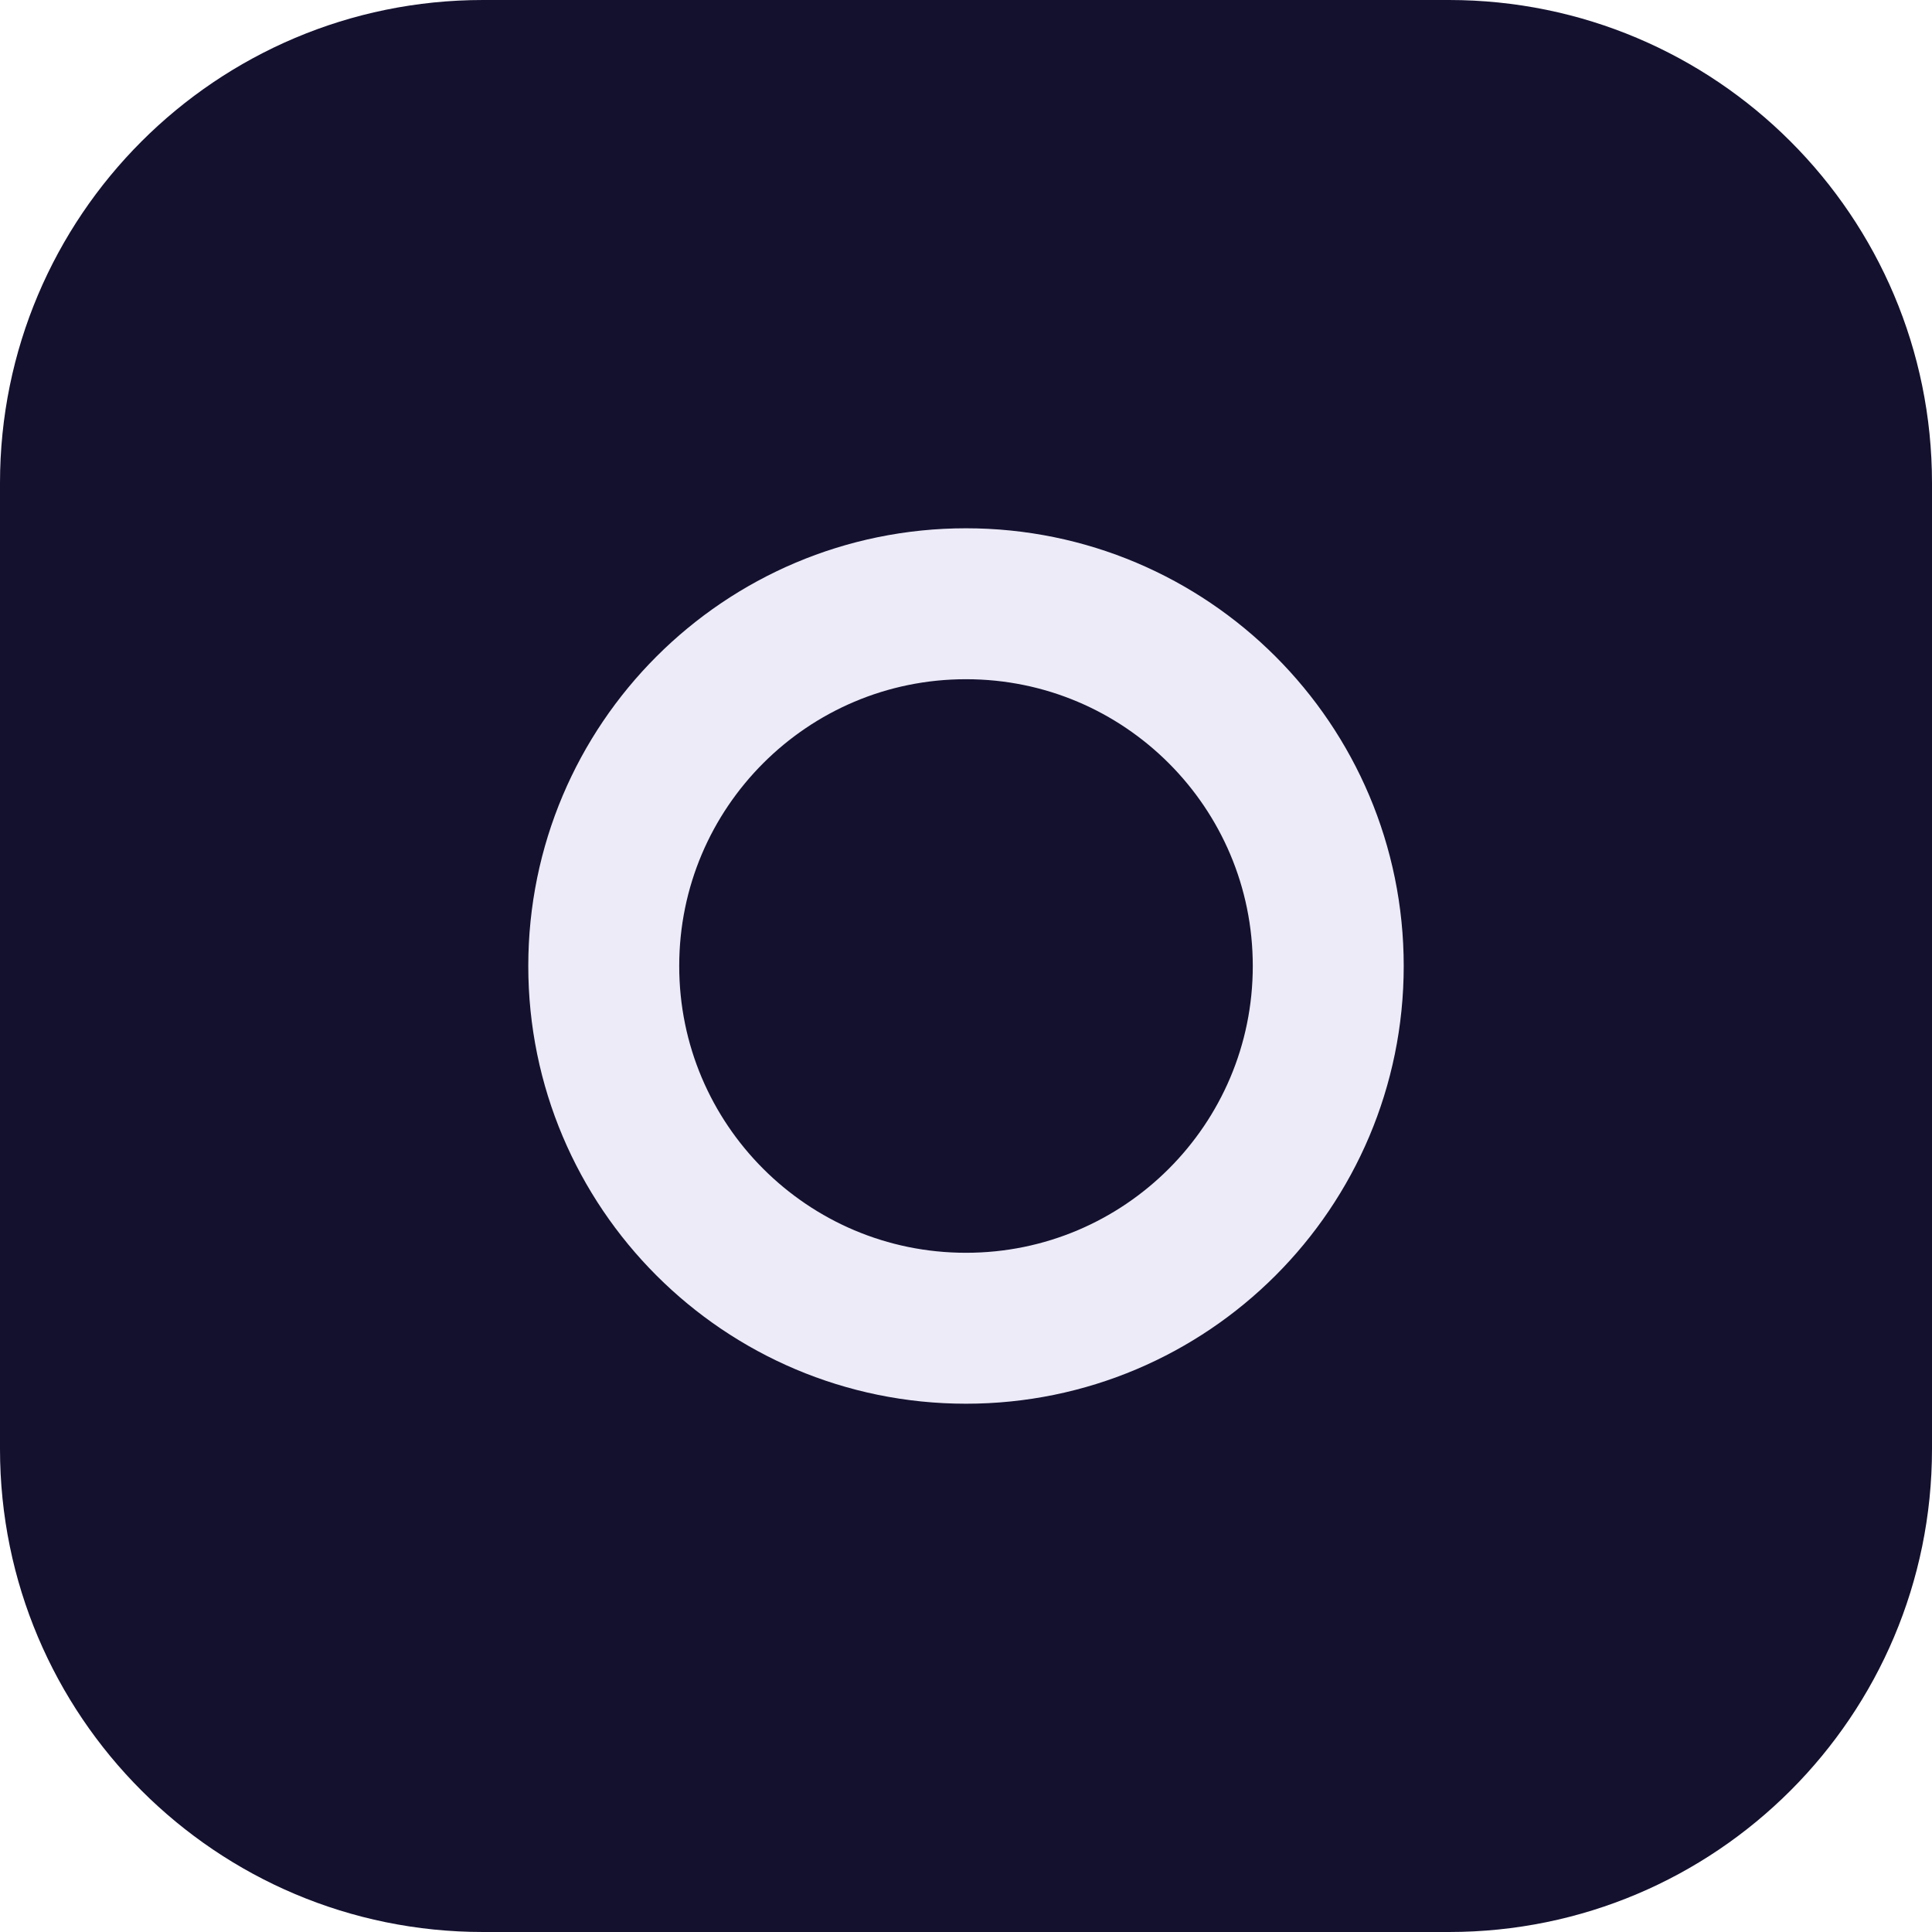
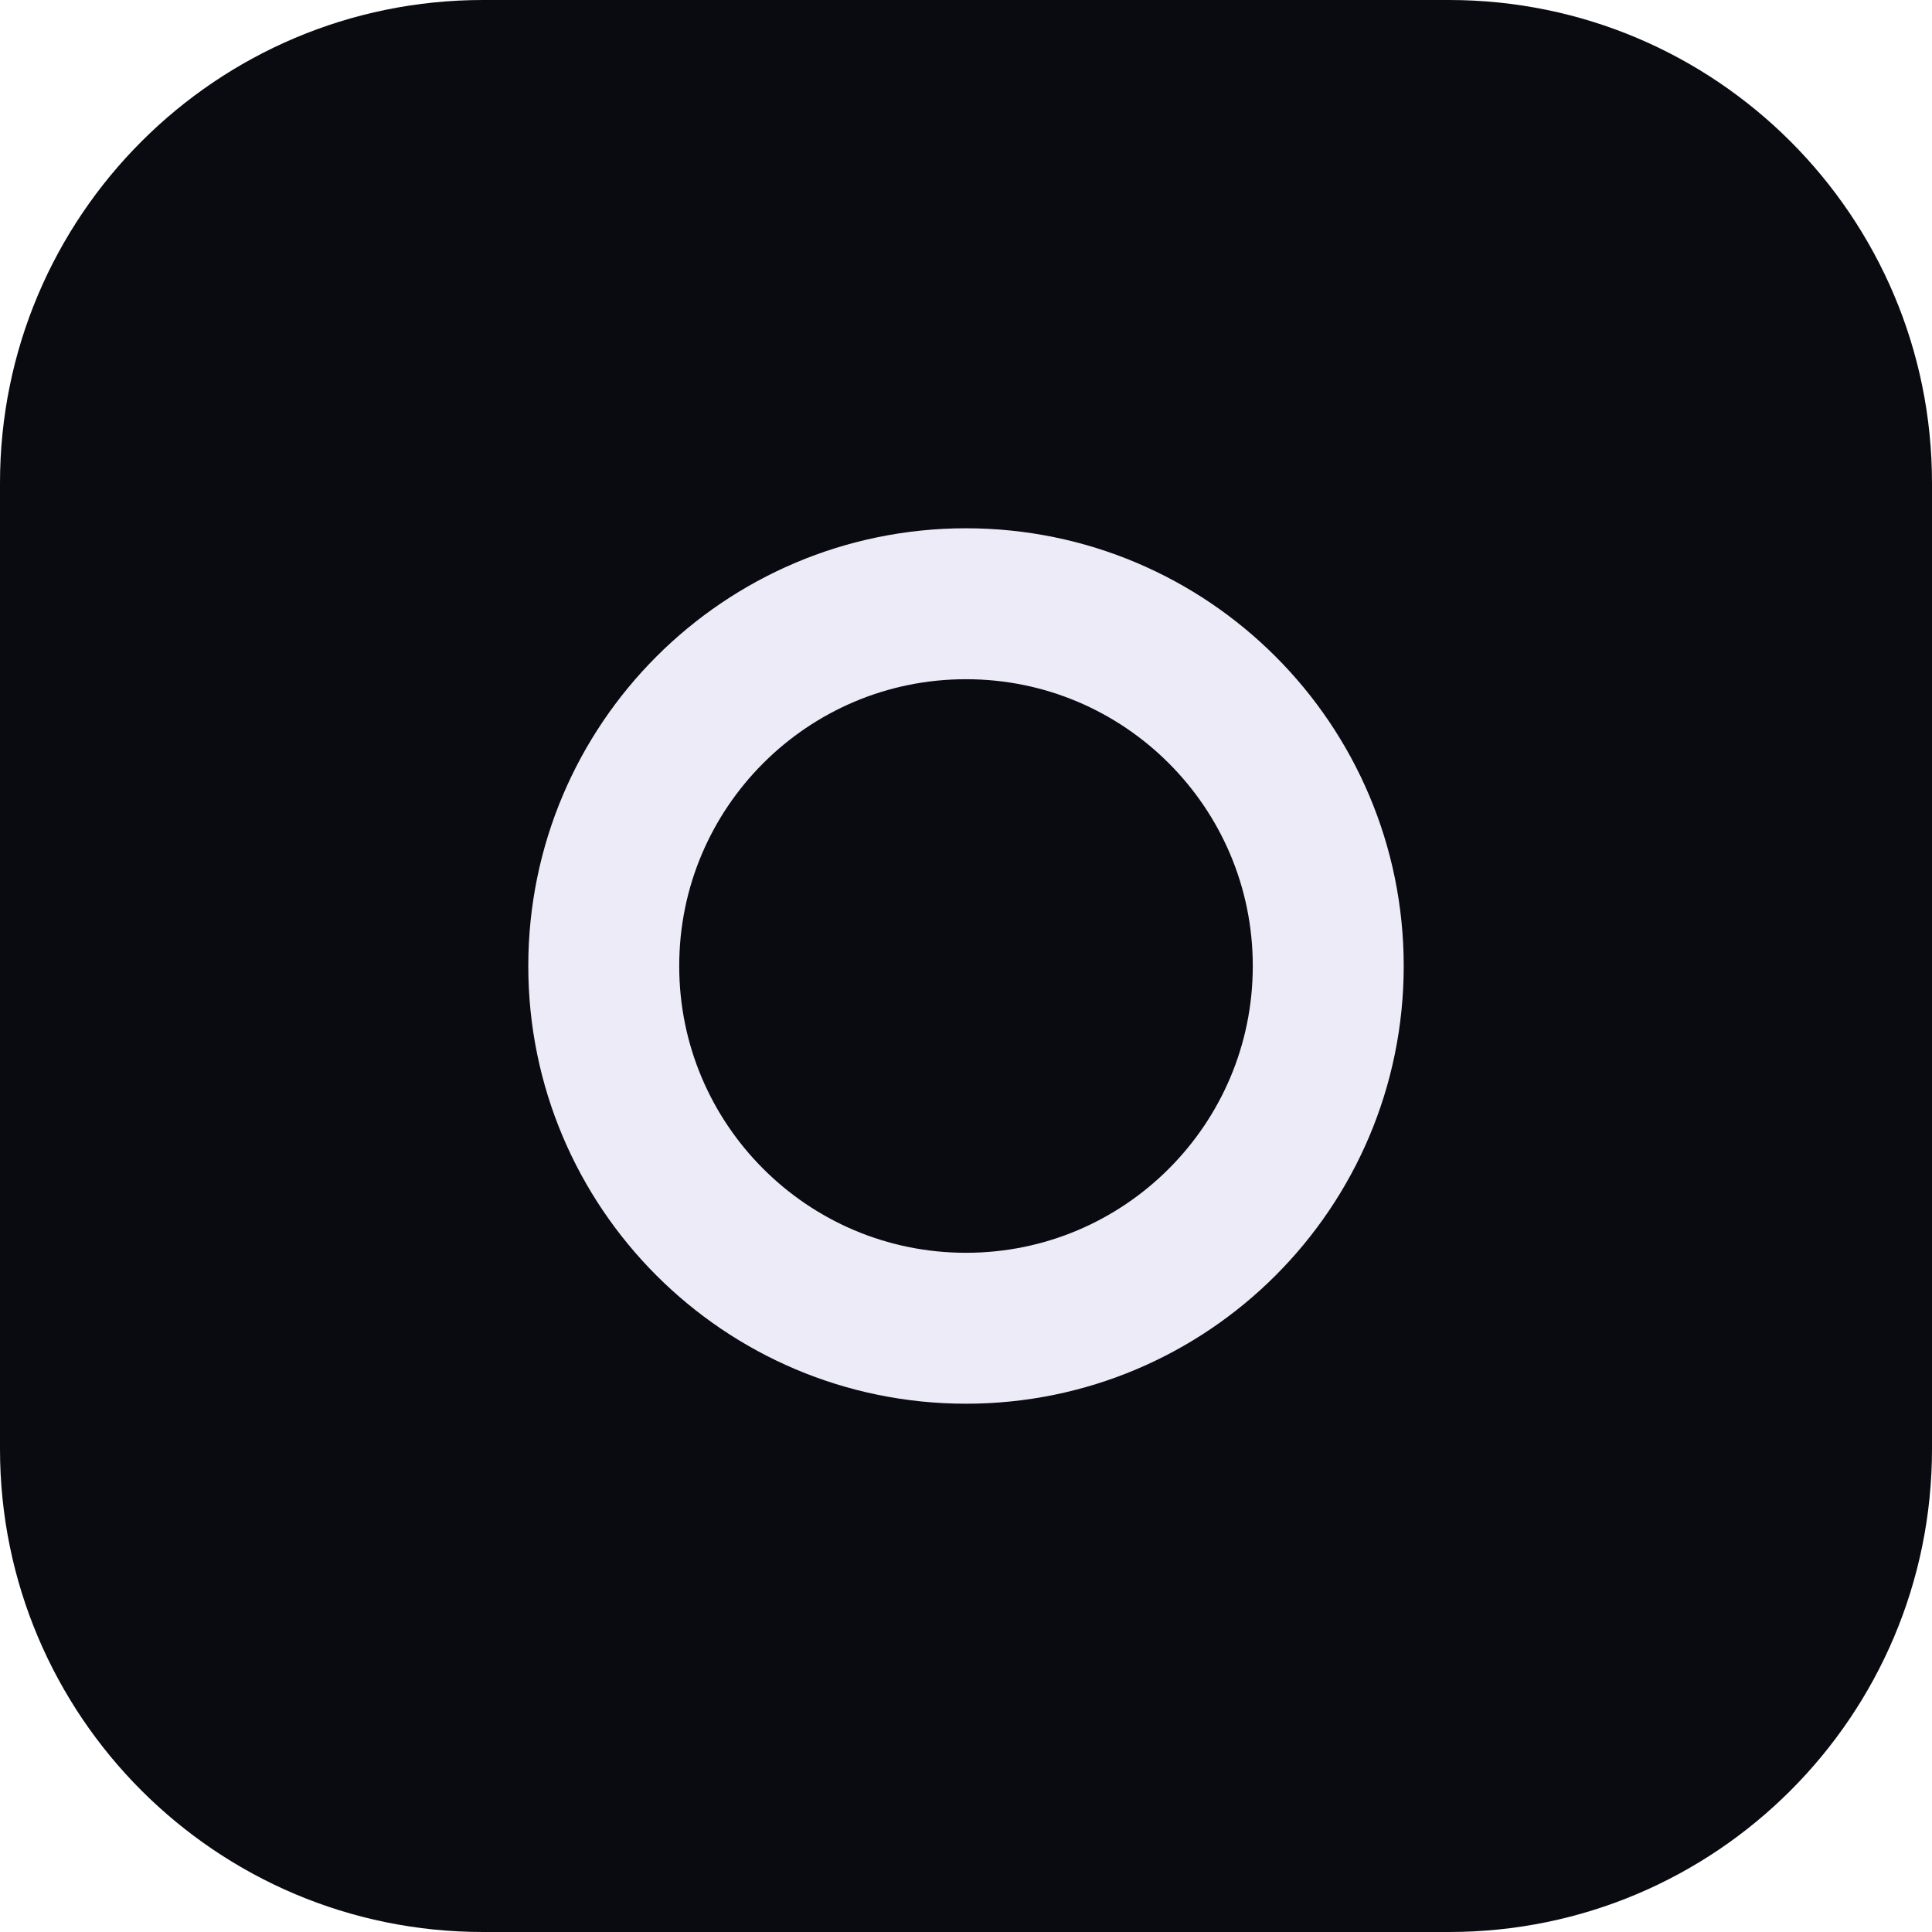
<svg xmlns="http://www.w3.org/2000/svg" viewBox="0 0 32 32">
-   <rect width="32" height="32" rx="8" fill="#14112f" />
+   <rect width="32" height="32" rx="8" fill="#0a0a11" />
  <circle cx="16" cy="16" r="6" fill="none" stroke="#ecebf7" stroke-width="2.5" />
</svg>
